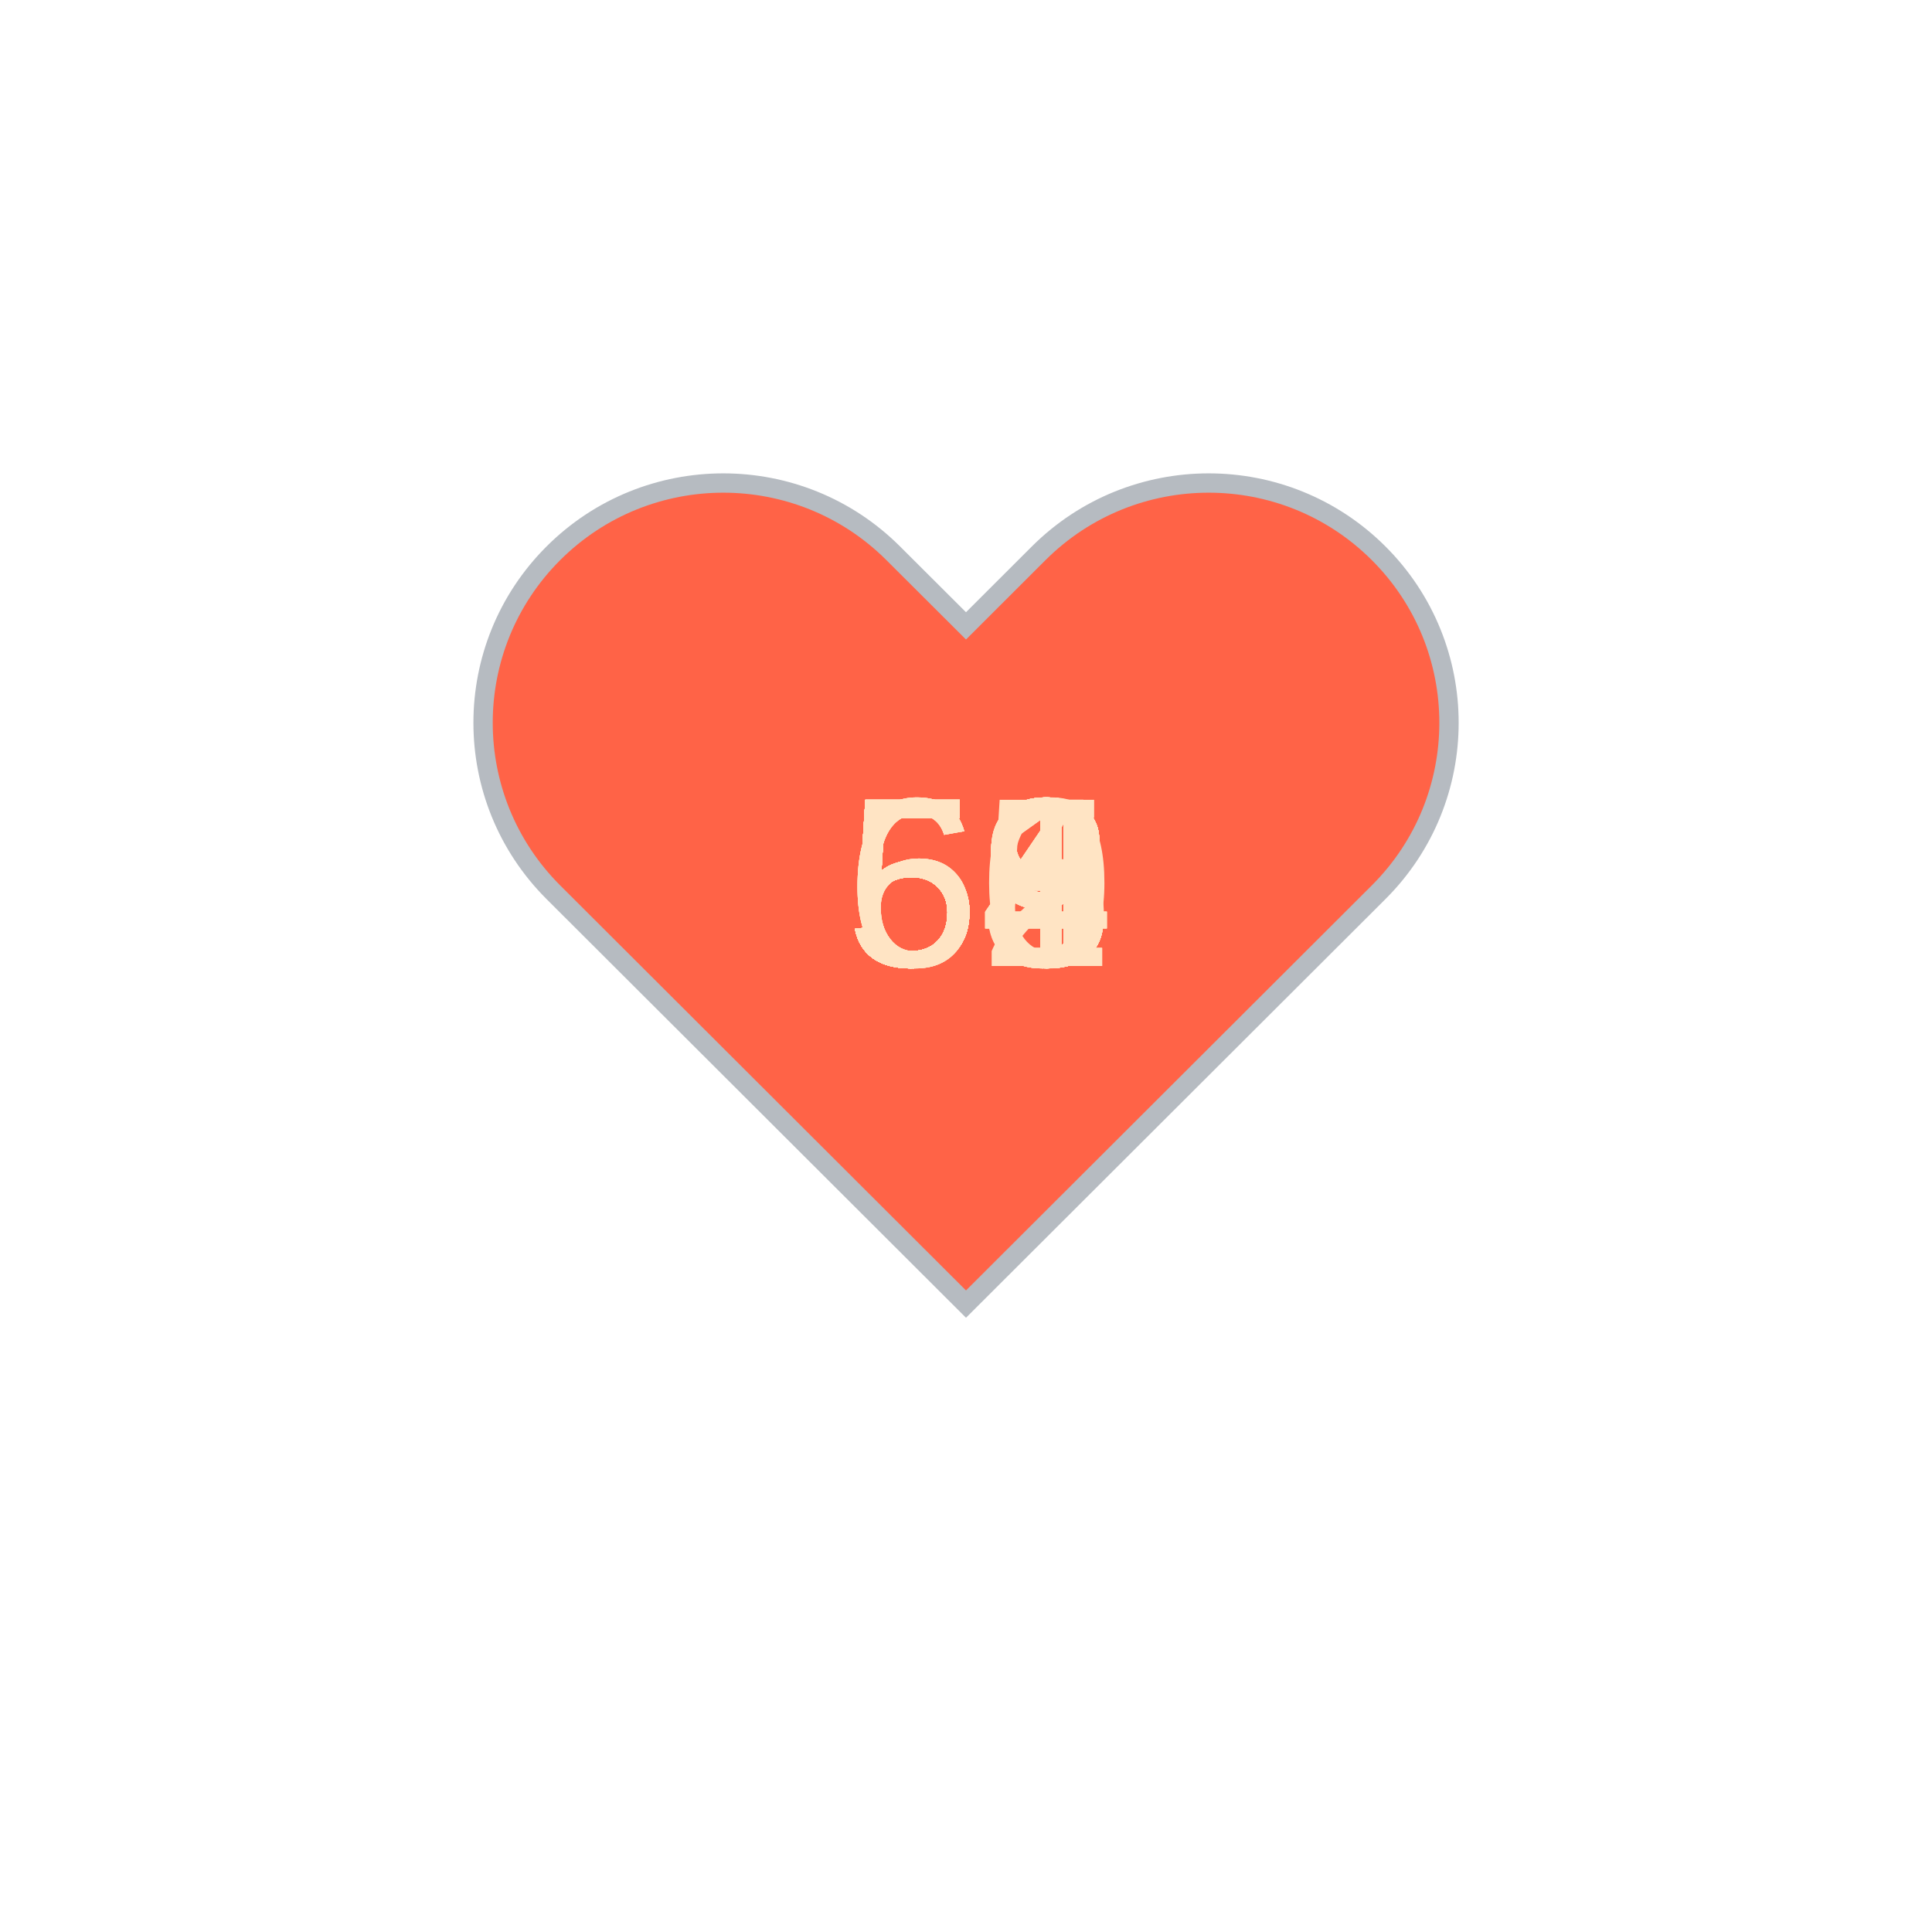
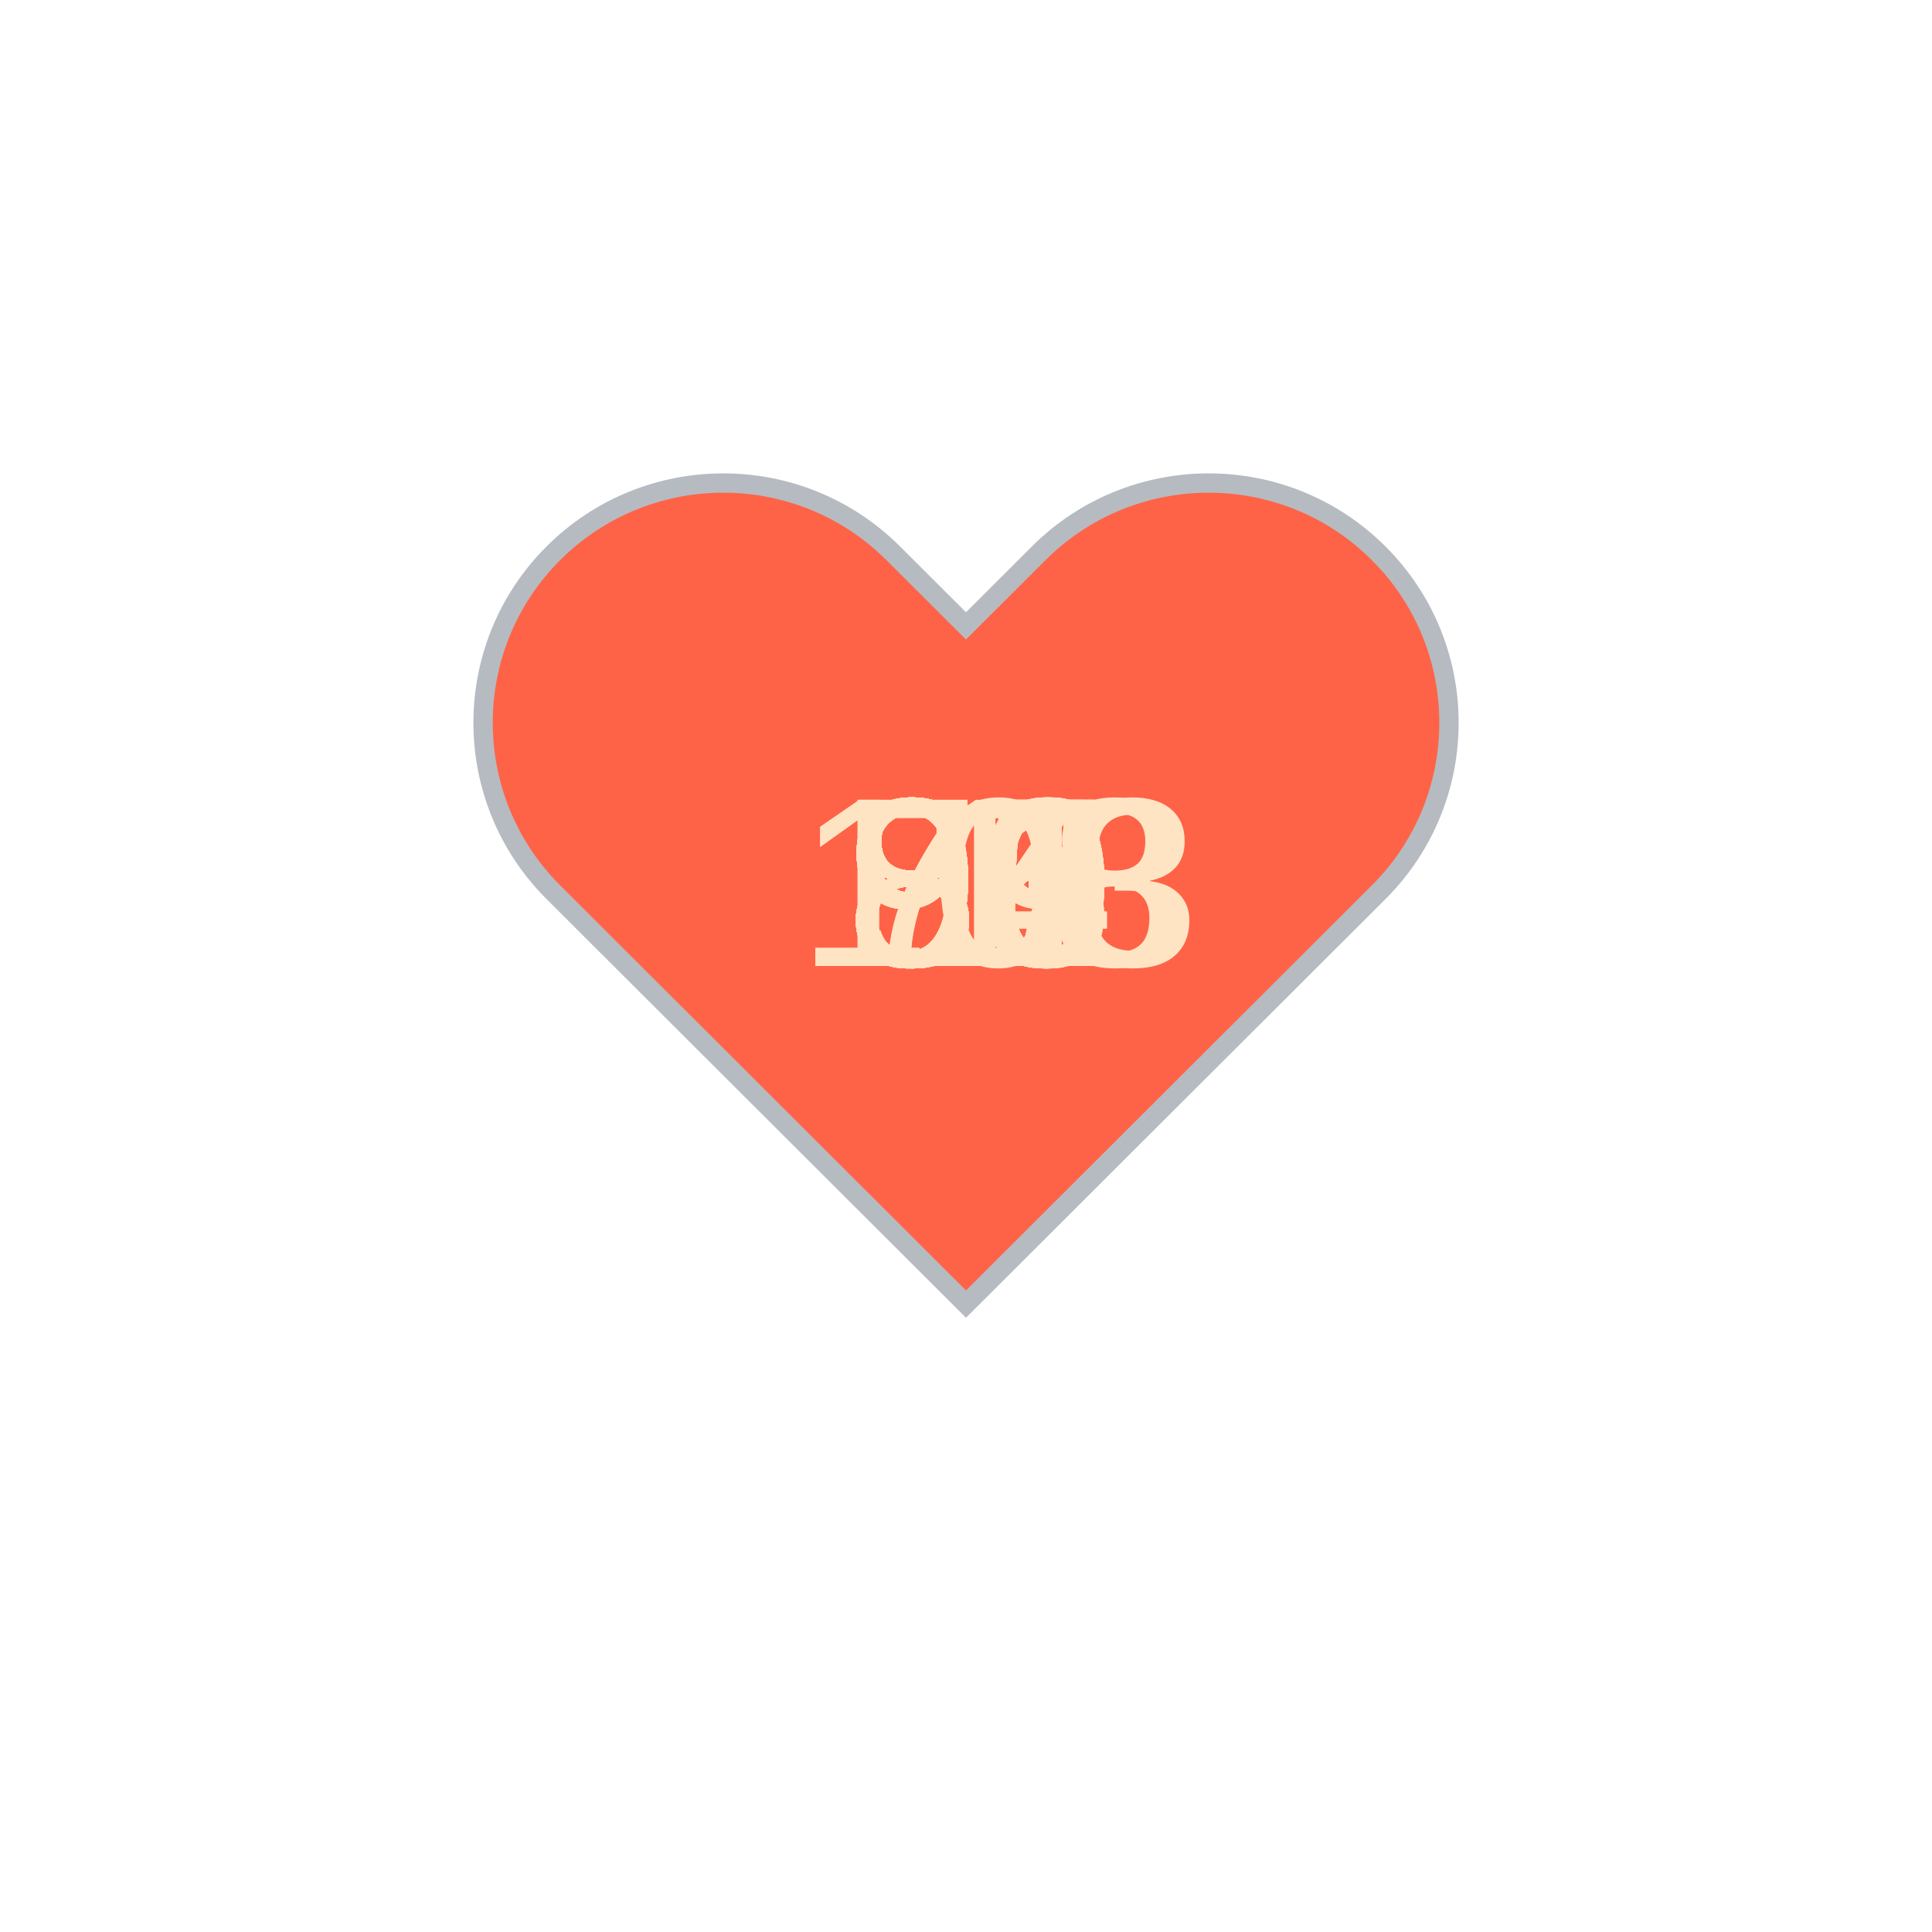
<svg xmlns="http://www.w3.org/2000/svg" baseProfile="full" height="150" version="1.1" viewBox="0,0,200,200" width="150">
  <defs />
  <g transform="translate(100 100)">
    <path d="M92.71,7.27L92.71,7.27c-9.71-9.69-25.46-9.69-35.18,0L50,14.79l-7.54-7.52C32.75-2.42,17-2.42,7.29,7.27v0 c-9.71,9.69-9.71,25.41,0,35.1L50,85l42.71-42.63C102.43,32.68,102.43,16.96,92.71,7.27z" fill="tomato" stroke="#B6BBC1" stroke-width="2" transform="translate(-50 -50)" />
    <animateTransform additive="sum" attributeName="transform" dur="1.2s" repeatCount="indefinite" type="scale" values="1; 1.5; 1.25; 1.5; 1.5; 1;" />
-     <text fill="bisque" style="font-size:25px; font-family:Arial" transform="translate(-12.5 0)">59<animate attributeName="visibility" dur="36.0s" keyTimes="0;0.03;0.07;0.1;0.13;0.17;0.2;0.23;0.27;0.3;0.33;0.37;0.4;0.43;0.47;0.5;0.53;0.57;0.6;0.63;0.67;0.7;0.73;0.77;0.8;0.83;0.87;0.9;0.93;0.97;1.0" repeatCount="indefinite" values="visible;hidden;hidden;hidden;hidden;hidden;hidden;hidden;hidden;hidden;hidden;hidden;hidden;hidden;hidden;hidden;hidden;hidden;hidden;hidden;hidden;hidden;hidden;hidden;hidden;hidden;hidden;hidden;hidden;hidden;hidden" />
+     <text fill="bisque" style="font-size:25px; font-family:Arial" transform="translate(-12.5 0)">83<animate attributeName="visibility" dur="36.0s" keyTimes="0;0.03;0.07;0.1;0.13;0.17;0.2;0.23;0.27;0.3;0.33;0.37;0.4;0.43;0.47;0.5;0.53;0.57;0.6;0.63;0.67;0.7;0.73;0.77;0.8;0.83;0.87;0.9;0.93;0.97;1.0" repeatCount="indefinite" values="visible;hidden;hidden;hidden;hidden;hidden;hidden;hidden;hidden;hidden;hidden;hidden;hidden;hidden;hidden;hidden;hidden;hidden;hidden;hidden;hidden;hidden;hidden;hidden;hidden;hidden;hidden;hidden;hidden;hidden;hidden" />
    </text>
-     <text fill="bisque" style="font-size:25px; font-family:Arial" transform="translate(-12.5 0)">59<animate attributeName="visibility" dur="36.0s" keyTimes="0;0.03;0.07;0.1;0.13;0.17;0.2;0.23;0.27;0.3;0.33;0.37;0.4;0.43;0.47;0.5;0.53;0.57;0.6;0.63;0.67;0.7;0.73;0.77;0.8;0.83;0.87;0.9;0.93;0.97;1.0" repeatCount="indefinite" values="hidden;visible;hidden;hidden;hidden;hidden;hidden;hidden;hidden;hidden;hidden;hidden;hidden;hidden;hidden;hidden;hidden;hidden;hidden;hidden;hidden;hidden;hidden;hidden;hidden;hidden;hidden;hidden;hidden;hidden;hidden" />
+     <text fill="bisque" style="font-size:25px; font-family:Arial" transform="translate(-12.5 0)">87<animate attributeName="visibility" dur="36.0s" keyTimes="0;0.03;0.07;0.1;0.13;0.17;0.2;0.23;0.27;0.3;0.33;0.37;0.4;0.43;0.47;0.5;0.53;0.57;0.6;0.63;0.67;0.7;0.73;0.77;0.8;0.83;0.87;0.9;0.93;0.97;1.0" repeatCount="indefinite" values="hidden;visible;hidden;hidden;hidden;hidden;hidden;hidden;hidden;hidden;hidden;hidden;hidden;hidden;hidden;hidden;hidden;hidden;hidden;hidden;hidden;hidden;hidden;hidden;hidden;hidden;hidden;hidden;hidden;hidden;hidden" />
    </text>
-     <text fill="bisque" style="font-size:25px; font-family:Arial" transform="translate(-12.5 0)">53<animate attributeName="visibility" dur="36.0s" keyTimes="0;0.03;0.07;0.1;0.13;0.17;0.2;0.23;0.27;0.3;0.33;0.37;0.4;0.43;0.47;0.5;0.53;0.57;0.6;0.63;0.67;0.7;0.73;0.77;0.8;0.83;0.87;0.9;0.93;0.97;1.0" repeatCount="indefinite" values="hidden;hidden;visible;hidden;hidden;hidden;hidden;hidden;hidden;hidden;hidden;hidden;hidden;hidden;hidden;hidden;hidden;hidden;hidden;hidden;hidden;hidden;hidden;hidden;hidden;hidden;hidden;hidden;hidden;hidden;hidden" />
+     <text fill="bisque" style="font-size:25px; font-family:Arial" transform="translate(-12.5 0)">90<animate attributeName="visibility" dur="36.0s" keyTimes="0;0.03;0.07;0.1;0.13;0.17;0.2;0.23;0.27;0.3;0.33;0.37;0.4;0.43;0.47;0.5;0.53;0.57;0.6;0.63;0.67;0.7;0.73;0.77;0.8;0.83;0.87;0.9;0.93;0.97;1.0" repeatCount="indefinite" values="hidden;hidden;visible;hidden;hidden;hidden;hidden;hidden;hidden;hidden;hidden;hidden;hidden;hidden;hidden;hidden;hidden;hidden;hidden;hidden;hidden;hidden;hidden;hidden;hidden;hidden;hidden;hidden;hidden;hidden;hidden" />
    </text>
-     <text fill="bisque" style="font-size:25px; font-family:Arial" transform="translate(-12.5 0)">53<animate attributeName="visibility" dur="36.0s" keyTimes="0;0.03;0.07;0.1;0.13;0.17;0.2;0.23;0.27;0.3;0.33;0.37;0.4;0.43;0.47;0.5;0.53;0.57;0.6;0.63;0.67;0.7;0.73;0.77;0.8;0.83;0.87;0.9;0.93;0.97;1.0" repeatCount="indefinite" values="hidden;hidden;hidden;visible;hidden;hidden;hidden;hidden;hidden;hidden;hidden;hidden;hidden;hidden;hidden;hidden;hidden;hidden;hidden;hidden;hidden;hidden;hidden;hidden;hidden;hidden;hidden;hidden;hidden;hidden;hidden" />
+     <text fill="bisque" style="font-size:25px; font-family:Arial" transform="translate(-12.5 0)">85<animate attributeName="visibility" dur="36.0s" keyTimes="0;0.03;0.07;0.1;0.13;0.17;0.2;0.23;0.27;0.3;0.33;0.37;0.4;0.43;0.47;0.5;0.53;0.57;0.6;0.63;0.67;0.7;0.73;0.77;0.8;0.83;0.87;0.9;0.93;0.97;1.0" repeatCount="indefinite" values="hidden;hidden;hidden;visible;hidden;hidden;hidden;hidden;hidden;hidden;hidden;hidden;hidden;hidden;hidden;hidden;hidden;hidden;hidden;hidden;hidden;hidden;hidden;hidden;hidden;hidden;hidden;hidden;hidden;hidden;hidden" />
    </text>
-     <text fill="bisque" style="font-size:25px; font-family:Arial" transform="translate(-12.5 0)">55<animate attributeName="visibility" dur="36.0s" keyTimes="0;0.03;0.07;0.1;0.13;0.17;0.2;0.23;0.27;0.3;0.33;0.37;0.4;0.43;0.47;0.5;0.53;0.57;0.6;0.63;0.67;0.7;0.73;0.77;0.8;0.83;0.87;0.9;0.93;0.97;1.0" repeatCount="indefinite" values="hidden;hidden;hidden;hidden;visible;hidden;hidden;hidden;hidden;hidden;hidden;hidden;hidden;hidden;hidden;hidden;hidden;hidden;hidden;hidden;hidden;hidden;hidden;hidden;hidden;hidden;hidden;hidden;hidden;hidden;hidden" />
+     <text fill="bisque" style="font-size:25px; font-family:Arial" transform="translate(-12.5 0)">91<animate attributeName="visibility" dur="36.0s" keyTimes="0;0.03;0.07;0.1;0.13;0.17;0.2;0.23;0.27;0.3;0.33;0.37;0.4;0.43;0.47;0.5;0.53;0.57;0.6;0.63;0.67;0.7;0.73;0.77;0.8;0.83;0.87;0.9;0.93;0.97;1.0" repeatCount="indefinite" values="hidden;hidden;hidden;hidden;visible;hidden;hidden;hidden;hidden;hidden;hidden;hidden;hidden;hidden;hidden;hidden;hidden;hidden;hidden;hidden;hidden;hidden;hidden;hidden;hidden;hidden;hidden;hidden;hidden;hidden;hidden" />
    </text>
-     <text fill="bisque" style="font-size:25px; font-family:Arial" transform="translate(-12.5 0)">58<animate attributeName="visibility" dur="36.0s" keyTimes="0;0.03;0.07;0.1;0.13;0.17;0.2;0.23;0.27;0.3;0.33;0.37;0.4;0.43;0.47;0.5;0.53;0.57;0.6;0.63;0.67;0.7;0.73;0.77;0.8;0.83;0.87;0.9;0.93;0.97;1.0" repeatCount="indefinite" values="hidden;hidden;hidden;hidden;hidden;visible;hidden;hidden;hidden;hidden;hidden;hidden;hidden;hidden;hidden;hidden;hidden;hidden;hidden;hidden;hidden;hidden;hidden;hidden;hidden;hidden;hidden;hidden;hidden;hidden;hidden" />
+     <text fill="bisque" style="font-size:25px; font-family:Arial" transform="translate(-12.5 0)">90<animate attributeName="visibility" dur="36.0s" keyTimes="0;0.03;0.07;0.1;0.13;0.17;0.2;0.23;0.27;0.3;0.33;0.37;0.4;0.43;0.47;0.5;0.53;0.57;0.6;0.63;0.67;0.7;0.73;0.77;0.8;0.83;0.87;0.9;0.93;0.97;1.0" repeatCount="indefinite" values="hidden;hidden;hidden;hidden;hidden;visible;hidden;hidden;hidden;hidden;hidden;hidden;hidden;hidden;hidden;hidden;hidden;hidden;hidden;hidden;hidden;hidden;hidden;hidden;hidden;hidden;hidden;hidden;hidden;hidden;hidden" />
    </text>
-     <text fill="bisque" style="font-size:25px; font-family:Arial" transform="translate(-12.5 0)">54<animate attributeName="visibility" dur="36.0s" keyTimes="0;0.03;0.07;0.1;0.13;0.17;0.2;0.23;0.27;0.3;0.33;0.37;0.4;0.43;0.47;0.5;0.53;0.57;0.6;0.63;0.67;0.7;0.73;0.77;0.8;0.83;0.87;0.9;0.93;0.97;1.0" repeatCount="indefinite" values="hidden;hidden;hidden;hidden;hidden;hidden;visible;hidden;hidden;hidden;hidden;hidden;hidden;hidden;hidden;hidden;hidden;hidden;hidden;hidden;hidden;hidden;hidden;hidden;hidden;hidden;hidden;hidden;hidden;hidden;hidden" />
+     <text fill="bisque" style="font-size:25px; font-family:Arial" transform="translate(-12.5 0)">87<animate attributeName="visibility" dur="36.0s" keyTimes="0;0.03;0.07;0.1;0.13;0.17;0.2;0.23;0.27;0.3;0.33;0.37;0.4;0.43;0.47;0.5;0.53;0.57;0.6;0.63;0.67;0.7;0.73;0.77;0.8;0.83;0.87;0.9;0.93;0.97;1.0" repeatCount="indefinite" values="hidden;hidden;hidden;hidden;hidden;hidden;visible;hidden;hidden;hidden;hidden;hidden;hidden;hidden;hidden;hidden;hidden;hidden;hidden;hidden;hidden;hidden;hidden;hidden;hidden;hidden;hidden;hidden;hidden;hidden;hidden" />
    </text>
-     <text fill="bisque" style="font-size:25px; font-family:Arial" transform="translate(-12.5 0)">58<animate attributeName="visibility" dur="36.0s" keyTimes="0;0.03;0.07;0.1;0.13;0.17;0.2;0.23;0.27;0.3;0.33;0.37;0.4;0.43;0.47;0.5;0.53;0.57;0.6;0.63;0.67;0.7;0.73;0.77;0.8;0.83;0.87;0.9;0.93;0.97;1.0" repeatCount="indefinite" values="hidden;hidden;hidden;hidden;hidden;hidden;hidden;visible;hidden;hidden;hidden;hidden;hidden;hidden;hidden;hidden;hidden;hidden;hidden;hidden;hidden;hidden;hidden;hidden;hidden;hidden;hidden;hidden;hidden;hidden;hidden" />
+     <text fill="bisque" style="font-size:25px; font-family:Arial" transform="translate(-12.5 0)">75<animate attributeName="visibility" dur="36.0s" keyTimes="0;0.03;0.07;0.1;0.13;0.17;0.2;0.23;0.27;0.3;0.33;0.37;0.4;0.43;0.47;0.5;0.53;0.57;0.6;0.63;0.67;0.7;0.73;0.77;0.8;0.83;0.87;0.9;0.93;0.97;1.0" repeatCount="indefinite" values="hidden;hidden;hidden;hidden;hidden;hidden;hidden;visible;hidden;hidden;hidden;hidden;hidden;hidden;hidden;hidden;hidden;hidden;hidden;hidden;hidden;hidden;hidden;hidden;hidden;hidden;hidden;hidden;hidden;hidden;hidden" />
    </text>
-     <text fill="bisque" style="font-size:25px; font-family:Arial" transform="translate(-12.5 0)">58<animate attributeName="visibility" dur="36.0s" keyTimes="0;0.03;0.07;0.1;0.13;0.17;0.2;0.23;0.27;0.3;0.33;0.37;0.4;0.43;0.47;0.5;0.53;0.57;0.6;0.63;0.67;0.7;0.73;0.77;0.8;0.83;0.87;0.9;0.93;0.97;1.0" repeatCount="indefinite" values="hidden;hidden;hidden;hidden;hidden;hidden;hidden;hidden;visible;hidden;hidden;hidden;hidden;hidden;hidden;hidden;hidden;hidden;hidden;hidden;hidden;hidden;hidden;hidden;hidden;hidden;hidden;hidden;hidden;hidden;hidden" />
+     <text fill="bisque" style="font-size:25px; font-family:Arial" transform="translate(-12.5 0)">85<animate attributeName="visibility" dur="36.0s" keyTimes="0;0.03;0.07;0.1;0.13;0.17;0.2;0.23;0.27;0.3;0.33;0.37;0.4;0.43;0.47;0.5;0.53;0.57;0.6;0.63;0.67;0.7;0.73;0.77;0.8;0.83;0.87;0.9;0.93;0.97;1.0" repeatCount="indefinite" values="hidden;hidden;hidden;hidden;hidden;hidden;hidden;hidden;visible;hidden;hidden;hidden;hidden;hidden;hidden;hidden;hidden;hidden;hidden;hidden;hidden;hidden;hidden;hidden;hidden;hidden;hidden;hidden;hidden;hidden;hidden" />
    </text>
-     <text fill="bisque" style="font-size:25px; font-family:Arial" transform="translate(-12.5 0)">59<animate attributeName="visibility" dur="36.0s" keyTimes="0;0.03;0.07;0.1;0.13;0.17;0.2;0.23;0.27;0.3;0.33;0.37;0.4;0.43;0.47;0.5;0.53;0.57;0.6;0.63;0.67;0.7;0.73;0.77;0.8;0.83;0.87;0.9;0.93;0.97;1.0" repeatCount="indefinite" values="hidden;hidden;hidden;hidden;hidden;hidden;hidden;hidden;hidden;visible;hidden;hidden;hidden;hidden;hidden;hidden;hidden;hidden;hidden;hidden;hidden;hidden;hidden;hidden;hidden;hidden;hidden;hidden;hidden;hidden;hidden" />
+     <text fill="bisque" style="font-size:25px; font-family:Arial" transform="translate(-12.5 0)">87<animate attributeName="visibility" dur="36.0s" keyTimes="0;0.03;0.07;0.1;0.13;0.17;0.2;0.23;0.27;0.3;0.33;0.37;0.4;0.43;0.47;0.5;0.53;0.57;0.6;0.63;0.67;0.7;0.73;0.77;0.8;0.83;0.87;0.9;0.93;0.97;1.0" repeatCount="indefinite" values="hidden;hidden;hidden;hidden;hidden;hidden;hidden;hidden;hidden;visible;hidden;hidden;hidden;hidden;hidden;hidden;hidden;hidden;hidden;hidden;hidden;hidden;hidden;hidden;hidden;hidden;hidden;hidden;hidden;hidden;hidden" />
    </text>
-     <text fill="bisque" style="font-size:25px; font-family:Arial" transform="translate(-12.5 0)">54<animate attributeName="visibility" dur="36.0s" keyTimes="0;0.03;0.07;0.1;0.13;0.17;0.2;0.23;0.27;0.3;0.33;0.37;0.4;0.43;0.47;0.5;0.53;0.57;0.6;0.63;0.67;0.7;0.73;0.77;0.8;0.83;0.87;0.9;0.93;0.97;1.0" repeatCount="indefinite" values="hidden;hidden;hidden;hidden;hidden;hidden;hidden;hidden;hidden;hidden;visible;hidden;hidden;hidden;hidden;hidden;hidden;hidden;hidden;hidden;hidden;hidden;hidden;hidden;hidden;hidden;hidden;hidden;hidden;hidden;hidden" />
+     <text fill="bisque" style="font-size:25px; font-family:Arial" transform="translate(-12.5 0)">80<animate attributeName="visibility" dur="36.0s" keyTimes="0;0.03;0.07;0.1;0.13;0.17;0.2;0.23;0.27;0.3;0.33;0.37;0.4;0.43;0.47;0.5;0.53;0.57;0.6;0.63;0.67;0.7;0.73;0.77;0.8;0.83;0.87;0.9;0.93;0.97;1.0" repeatCount="indefinite" values="hidden;hidden;hidden;hidden;hidden;hidden;hidden;hidden;hidden;hidden;visible;hidden;hidden;hidden;hidden;hidden;hidden;hidden;hidden;hidden;hidden;hidden;hidden;hidden;hidden;hidden;hidden;hidden;hidden;hidden;hidden" />
    </text>
-     <text fill="bisque" style="font-size:25px; font-family:Arial" transform="translate(-12.5 0)">52<animate attributeName="visibility" dur="36.0s" keyTimes="0;0.03;0.07;0.1;0.13;0.17;0.2;0.23;0.27;0.3;0.33;0.37;0.4;0.43;0.47;0.5;0.53;0.57;0.6;0.63;0.67;0.7;0.73;0.77;0.8;0.83;0.87;0.9;0.93;0.97;1.0" repeatCount="indefinite" values="hidden;hidden;hidden;hidden;hidden;hidden;hidden;hidden;hidden;hidden;hidden;visible;hidden;hidden;hidden;hidden;hidden;hidden;hidden;hidden;hidden;hidden;hidden;hidden;hidden;hidden;hidden;hidden;hidden;hidden;hidden" />
+     <text fill="bisque" style="font-size:25px; font-family:Arial" transform="translate(-12.5 0)">85<animate attributeName="visibility" dur="36.0s" keyTimes="0;0.03;0.07;0.1;0.13;0.17;0.2;0.23;0.27;0.3;0.33;0.37;0.4;0.43;0.47;0.5;0.53;0.57;0.6;0.63;0.67;0.7;0.73;0.77;0.8;0.83;0.87;0.9;0.93;0.97;1.0" repeatCount="indefinite" values="hidden;hidden;hidden;hidden;hidden;hidden;hidden;hidden;hidden;hidden;hidden;visible;hidden;hidden;hidden;hidden;hidden;hidden;hidden;hidden;hidden;hidden;hidden;hidden;hidden;hidden;hidden;hidden;hidden;hidden;hidden" />
    </text>
-     <text fill="bisque" style="font-size:25px; font-family:Arial" transform="translate(-12.5 0)">59<animate attributeName="visibility" dur="36.0s" keyTimes="0;0.03;0.07;0.1;0.13;0.17;0.2;0.23;0.27;0.3;0.33;0.37;0.4;0.43;0.47;0.5;0.53;0.57;0.6;0.63;0.67;0.7;0.73;0.77;0.8;0.83;0.87;0.9;0.93;0.97;1.0" repeatCount="indefinite" values="hidden;hidden;hidden;hidden;hidden;hidden;hidden;hidden;hidden;hidden;hidden;hidden;visible;hidden;hidden;hidden;hidden;hidden;hidden;hidden;hidden;hidden;hidden;hidden;hidden;hidden;hidden;hidden;hidden;hidden;hidden" />
+     <text fill="bisque" style="font-size:25px; font-family:Arial" transform="translate(-12.5 0)">86<animate attributeName="visibility" dur="36.0s" keyTimes="0;0.03;0.07;0.1;0.13;0.17;0.2;0.23;0.27;0.3;0.33;0.37;0.4;0.43;0.47;0.5;0.53;0.57;0.6;0.63;0.67;0.7;0.73;0.77;0.8;0.83;0.87;0.9;0.93;0.97;1.0" repeatCount="indefinite" values="hidden;hidden;hidden;hidden;hidden;hidden;hidden;hidden;hidden;hidden;hidden;hidden;visible;hidden;hidden;hidden;hidden;hidden;hidden;hidden;hidden;hidden;hidden;hidden;hidden;hidden;hidden;hidden;hidden;hidden;hidden" />
    </text>
-     <text fill="bisque" style="font-size:25px; font-family:Arial" transform="translate(-12.5 0)">53<animate attributeName="visibility" dur="36.0s" keyTimes="0;0.03;0.07;0.1;0.13;0.17;0.2;0.23;0.27;0.3;0.33;0.37;0.4;0.43;0.47;0.5;0.53;0.57;0.6;0.63;0.67;0.7;0.73;0.77;0.8;0.83;0.87;0.9;0.93;0.97;1.0" repeatCount="indefinite" values="hidden;hidden;hidden;hidden;hidden;hidden;hidden;hidden;hidden;hidden;hidden;hidden;hidden;visible;hidden;hidden;hidden;hidden;hidden;hidden;hidden;hidden;hidden;hidden;hidden;hidden;hidden;hidden;hidden;hidden;hidden" />
+     <text fill="bisque" style="font-size:25px; font-family:Arial" transform="translate(-12.5 0)">86<animate attributeName="visibility" dur="36.0s" keyTimes="0;0.03;0.07;0.1;0.13;0.17;0.2;0.23;0.27;0.3;0.33;0.37;0.4;0.43;0.47;0.5;0.53;0.57;0.6;0.63;0.67;0.7;0.73;0.77;0.8;0.83;0.87;0.9;0.93;0.97;1.0" repeatCount="indefinite" values="hidden;hidden;hidden;hidden;hidden;hidden;hidden;hidden;hidden;hidden;hidden;hidden;hidden;visible;hidden;hidden;hidden;hidden;hidden;hidden;hidden;hidden;hidden;hidden;hidden;hidden;hidden;hidden;hidden;hidden;hidden" />
    </text>
-     <text fill="bisque" style="font-size:25px; font-family:Arial" transform="translate(-12.5 0)">54<animate attributeName="visibility" dur="36.0s" keyTimes="0;0.03;0.07;0.1;0.13;0.17;0.2;0.23;0.27;0.3;0.33;0.37;0.4;0.43;0.47;0.5;0.53;0.57;0.6;0.63;0.67;0.7;0.73;0.77;0.8;0.83;0.87;0.9;0.93;0.97;1.0" repeatCount="indefinite" values="hidden;hidden;hidden;hidden;hidden;hidden;hidden;hidden;hidden;hidden;hidden;hidden;hidden;hidden;visible;hidden;hidden;hidden;hidden;hidden;hidden;hidden;hidden;hidden;hidden;hidden;hidden;hidden;hidden;hidden;hidden" />
+     <text fill="bisque" style="font-size:25px; font-family:Arial" transform="translate(-12.5 0)">93<animate attributeName="visibility" dur="36.0s" keyTimes="0;0.03;0.07;0.1;0.13;0.17;0.2;0.23;0.27;0.3;0.33;0.37;0.4;0.43;0.47;0.5;0.53;0.57;0.6;0.63;0.67;0.7;0.73;0.77;0.8;0.83;0.87;0.9;0.93;0.97;1.0" repeatCount="indefinite" values="hidden;hidden;hidden;hidden;hidden;hidden;hidden;hidden;hidden;hidden;hidden;hidden;hidden;hidden;visible;hidden;hidden;hidden;hidden;hidden;hidden;hidden;hidden;hidden;hidden;hidden;hidden;hidden;hidden;hidden;hidden" />
    </text>
-     <text fill="bisque" style="font-size:25px; font-family:Arial" transform="translate(-12.5 0)">58<animate attributeName="visibility" dur="36.0s" keyTimes="0;0.03;0.07;0.1;0.13;0.17;0.2;0.23;0.27;0.3;0.33;0.37;0.4;0.43;0.47;0.5;0.53;0.57;0.6;0.63;0.67;0.7;0.73;0.77;0.8;0.83;0.87;0.9;0.93;0.97;1.0" repeatCount="indefinite" values="hidden;hidden;hidden;hidden;hidden;hidden;hidden;hidden;hidden;hidden;hidden;hidden;hidden;hidden;hidden;visible;hidden;hidden;hidden;hidden;hidden;hidden;hidden;hidden;hidden;hidden;hidden;hidden;hidden;hidden;hidden" />
+     <text fill="bisque" style="font-size:25px; font-family:Arial" transform="translate(-12.5 0)">87<animate attributeName="visibility" dur="36.0s" keyTimes="0;0.03;0.07;0.1;0.13;0.17;0.2;0.23;0.27;0.3;0.33;0.37;0.4;0.43;0.47;0.5;0.53;0.57;0.6;0.63;0.67;0.7;0.73;0.77;0.8;0.83;0.87;0.9;0.93;0.97;1.0" repeatCount="indefinite" values="hidden;hidden;hidden;hidden;hidden;hidden;hidden;hidden;hidden;hidden;hidden;hidden;hidden;hidden;hidden;visible;hidden;hidden;hidden;hidden;hidden;hidden;hidden;hidden;hidden;hidden;hidden;hidden;hidden;hidden;hidden" />
    </text>
-     <text fill="bisque" style="font-size:25px; font-family:Arial" transform="translate(-12.5 0)">58<animate attributeName="visibility" dur="36.0s" keyTimes="0;0.03;0.07;0.1;0.13;0.17;0.2;0.23;0.27;0.3;0.33;0.37;0.4;0.43;0.47;0.5;0.53;0.57;0.6;0.63;0.67;0.7;0.73;0.77;0.8;0.83;0.87;0.9;0.93;0.97;1.0" repeatCount="indefinite" values="hidden;hidden;hidden;hidden;hidden;hidden;hidden;hidden;hidden;hidden;hidden;hidden;hidden;hidden;hidden;hidden;visible;hidden;hidden;hidden;hidden;hidden;hidden;hidden;hidden;hidden;hidden;hidden;hidden;hidden;hidden" />
+     <text fill="bisque" style="font-size:25px; font-family:Arial" transform="translate(-12.5 0)">90<animate attributeName="visibility" dur="36.0s" keyTimes="0;0.03;0.07;0.1;0.13;0.17;0.2;0.23;0.27;0.3;0.33;0.37;0.4;0.43;0.47;0.5;0.53;0.57;0.6;0.63;0.67;0.7;0.73;0.77;0.8;0.83;0.87;0.9;0.93;0.97;1.0" repeatCount="indefinite" values="hidden;hidden;hidden;hidden;hidden;hidden;hidden;hidden;hidden;hidden;hidden;hidden;hidden;hidden;hidden;hidden;visible;hidden;hidden;hidden;hidden;hidden;hidden;hidden;hidden;hidden;hidden;hidden;hidden;hidden;hidden" />
    </text>
-     <text fill="bisque" style="font-size:25px; font-family:Arial" transform="translate(-12.5 0)">59<animate attributeName="visibility" dur="36.0s" keyTimes="0;0.03;0.07;0.1;0.13;0.17;0.2;0.23;0.27;0.3;0.33;0.37;0.4;0.43;0.47;0.5;0.53;0.57;0.6;0.63;0.67;0.7;0.73;0.77;0.8;0.83;0.87;0.9;0.93;0.97;1.0" repeatCount="indefinite" values="hidden;hidden;hidden;hidden;hidden;hidden;hidden;hidden;hidden;hidden;hidden;hidden;hidden;hidden;hidden;hidden;hidden;visible;hidden;hidden;hidden;hidden;hidden;hidden;hidden;hidden;hidden;hidden;hidden;hidden;hidden" />
+     <text fill="bisque" style="font-size:25px; font-family:Arial" transform="translate(-12.5 0)">97<animate attributeName="visibility" dur="36.0s" keyTimes="0;0.03;0.07;0.1;0.13;0.17;0.2;0.23;0.27;0.3;0.33;0.37;0.4;0.43;0.47;0.5;0.53;0.57;0.6;0.63;0.67;0.7;0.73;0.77;0.8;0.83;0.87;0.9;0.93;0.97;1.0" repeatCount="indefinite" values="hidden;hidden;hidden;hidden;hidden;hidden;hidden;hidden;hidden;hidden;hidden;hidden;hidden;hidden;hidden;hidden;hidden;visible;hidden;hidden;hidden;hidden;hidden;hidden;hidden;hidden;hidden;hidden;hidden;hidden;hidden" />
    </text>
-     <text fill="bisque" style="font-size:25px; font-family:Arial" transform="translate(-12.5 0)">60<animate attributeName="visibility" dur="36.0s" keyTimes="0;0.03;0.07;0.1;0.13;0.17;0.2;0.23;0.27;0.3;0.33;0.37;0.4;0.43;0.47;0.5;0.53;0.57;0.6;0.63;0.67;0.7;0.73;0.77;0.8;0.83;0.87;0.9;0.93;0.97;1.0" repeatCount="indefinite" values="hidden;hidden;hidden;hidden;hidden;hidden;hidden;hidden;hidden;hidden;hidden;hidden;hidden;hidden;hidden;hidden;hidden;hidden;visible;hidden;hidden;hidden;hidden;hidden;hidden;hidden;hidden;hidden;hidden;hidden;hidden" />
+     <text fill="bisque" style="font-size:25px; font-family:Arial" transform="translate(-12.5 0)">94<animate attributeName="visibility" dur="36.0s" keyTimes="0;0.03;0.07;0.1;0.13;0.17;0.2;0.23;0.27;0.3;0.33;0.37;0.4;0.43;0.47;0.5;0.53;0.57;0.6;0.63;0.67;0.7;0.73;0.77;0.8;0.83;0.87;0.9;0.93;0.97;1.0" repeatCount="indefinite" values="hidden;hidden;hidden;hidden;hidden;hidden;hidden;hidden;hidden;hidden;hidden;hidden;hidden;hidden;hidden;hidden;hidden;hidden;visible;hidden;hidden;hidden;hidden;hidden;hidden;hidden;hidden;hidden;hidden;hidden;hidden" />
    </text>
-     <text fill="bisque" style="font-size:25px; font-family:Arial" transform="translate(-12.5 0)">58<animate attributeName="visibility" dur="36.0s" keyTimes="0;0.03;0.07;0.1;0.13;0.17;0.2;0.23;0.27;0.3;0.33;0.37;0.4;0.43;0.47;0.5;0.53;0.57;0.6;0.63;0.67;0.7;0.73;0.77;0.8;0.83;0.87;0.9;0.93;0.97;1.0" repeatCount="indefinite" values="hidden;hidden;hidden;hidden;hidden;hidden;hidden;hidden;hidden;hidden;hidden;hidden;hidden;hidden;hidden;hidden;hidden;hidden;hidden;visible;hidden;hidden;hidden;hidden;hidden;hidden;hidden;hidden;hidden;hidden;hidden" />
+     <text fill="bisque" style="font-size:25px; font-family:Arial" transform="translate(-17.5 0)">103<animate attributeName="visibility" dur="36.0s" keyTimes="0;0.03;0.07;0.1;0.13;0.17;0.2;0.23;0.27;0.3;0.33;0.37;0.4;0.43;0.47;0.5;0.53;0.57;0.6;0.63;0.67;0.7;0.73;0.77;0.8;0.83;0.87;0.9;0.93;0.97;1.0" repeatCount="indefinite" values="hidden;hidden;hidden;hidden;hidden;hidden;hidden;hidden;hidden;hidden;hidden;hidden;hidden;hidden;hidden;hidden;hidden;hidden;hidden;visible;hidden;hidden;hidden;hidden;hidden;hidden;hidden;hidden;hidden;hidden;hidden" />
    </text>
-     <text fill="bisque" style="font-size:25px; font-family:Arial" transform="translate(-12.5 0)">56<animate attributeName="visibility" dur="36.0s" keyTimes="0;0.03;0.07;0.1;0.13;0.17;0.2;0.23;0.27;0.3;0.33;0.37;0.4;0.43;0.47;0.5;0.53;0.57;0.6;0.63;0.67;0.7;0.73;0.77;0.8;0.83;0.87;0.9;0.93;0.97;1.0" repeatCount="indefinite" values="hidden;hidden;hidden;hidden;hidden;hidden;hidden;hidden;hidden;hidden;hidden;hidden;hidden;hidden;hidden;hidden;hidden;hidden;hidden;hidden;visible;hidden;hidden;hidden;hidden;hidden;hidden;hidden;hidden;hidden;hidden" />
+     <text fill="bisque" style="font-size:25px; font-family:Arial" transform="translate(-12.5 0)">90<animate attributeName="visibility" dur="36.0s" keyTimes="0;0.03;0.07;0.1;0.13;0.17;0.2;0.23;0.27;0.3;0.33;0.37;0.4;0.43;0.47;0.5;0.53;0.57;0.6;0.63;0.67;0.7;0.73;0.77;0.8;0.83;0.87;0.9;0.93;0.97;1.0" repeatCount="indefinite" values="hidden;hidden;hidden;hidden;hidden;hidden;hidden;hidden;hidden;hidden;hidden;hidden;hidden;hidden;hidden;hidden;hidden;hidden;hidden;hidden;visible;hidden;hidden;hidden;hidden;hidden;hidden;hidden;hidden;hidden;hidden" />
    </text>
-     <text fill="bisque" style="font-size:25px; font-family:Arial" transform="translate(-12.5 0)">58<animate attributeName="visibility" dur="36.0s" keyTimes="0;0.03;0.07;0.1;0.13;0.17;0.2;0.23;0.27;0.3;0.33;0.37;0.4;0.43;0.47;0.5;0.53;0.57;0.6;0.63;0.67;0.7;0.73;0.77;0.8;0.83;0.87;0.9;0.93;0.97;1.0" repeatCount="indefinite" values="hidden;hidden;hidden;hidden;hidden;hidden;hidden;hidden;hidden;hidden;hidden;hidden;hidden;hidden;hidden;hidden;hidden;hidden;hidden;hidden;hidden;visible;hidden;hidden;hidden;hidden;hidden;hidden;hidden;hidden;hidden" />
+     <text fill="bisque" style="font-size:25px; font-family:Arial" transform="translate(-12.5 0)">90<animate attributeName="visibility" dur="36.0s" keyTimes="0;0.03;0.07;0.1;0.13;0.17;0.2;0.23;0.27;0.3;0.33;0.37;0.4;0.43;0.47;0.5;0.53;0.57;0.6;0.63;0.67;0.7;0.73;0.77;0.8;0.83;0.87;0.9;0.93;0.97;1.0" repeatCount="indefinite" values="hidden;hidden;hidden;hidden;hidden;hidden;hidden;hidden;hidden;hidden;hidden;hidden;hidden;hidden;hidden;hidden;hidden;hidden;hidden;hidden;hidden;visible;hidden;hidden;hidden;hidden;hidden;hidden;hidden;hidden;hidden" />
    </text>
-     <text fill="bisque" style="font-size:25px; font-family:Arial" transform="translate(-12.5 0)">58<animate attributeName="visibility" dur="36.0s" keyTimes="0;0.03;0.07;0.1;0.13;0.17;0.2;0.23;0.27;0.3;0.33;0.37;0.4;0.43;0.47;0.5;0.53;0.57;0.6;0.63;0.67;0.7;0.73;0.77;0.8;0.83;0.87;0.9;0.93;0.97;1.0" repeatCount="indefinite" values="hidden;hidden;hidden;hidden;hidden;hidden;hidden;hidden;hidden;hidden;hidden;hidden;hidden;hidden;hidden;hidden;hidden;hidden;hidden;hidden;hidden;hidden;visible;hidden;hidden;hidden;hidden;hidden;hidden;hidden;hidden" />
+     <text fill="bisque" style="font-size:25px; font-family:Arial" transform="translate(-12.5 0)">89<animate attributeName="visibility" dur="36.0s" keyTimes="0;0.03;0.07;0.1;0.13;0.17;0.2;0.23;0.27;0.3;0.33;0.37;0.4;0.43;0.47;0.5;0.53;0.57;0.6;0.63;0.67;0.7;0.73;0.77;0.8;0.83;0.87;0.9;0.93;0.97;1.0" repeatCount="indefinite" values="hidden;hidden;hidden;hidden;hidden;hidden;hidden;hidden;hidden;hidden;hidden;hidden;hidden;hidden;hidden;hidden;hidden;hidden;hidden;hidden;hidden;hidden;visible;hidden;hidden;hidden;hidden;hidden;hidden;hidden;hidden" />
    </text>
-     <text fill="bisque" style="font-size:25px; font-family:Arial" transform="translate(-12.5 0)">59<animate attributeName="visibility" dur="36.0s" keyTimes="0;0.03;0.07;0.1;0.13;0.17;0.2;0.23;0.27;0.3;0.33;0.37;0.4;0.43;0.47;0.5;0.53;0.57;0.6;0.63;0.67;0.7;0.73;0.77;0.8;0.83;0.87;0.9;0.93;0.97;1.0" repeatCount="indefinite" values="hidden;hidden;hidden;hidden;hidden;hidden;hidden;hidden;hidden;hidden;hidden;hidden;hidden;hidden;hidden;hidden;hidden;hidden;hidden;hidden;hidden;hidden;hidden;visible;hidden;hidden;hidden;hidden;hidden;hidden;hidden" />
+     <text fill="bisque" style="font-size:25px; font-family:Arial" transform="translate(-12.5 0)">75<animate attributeName="visibility" dur="36.0s" keyTimes="0;0.03;0.07;0.1;0.13;0.17;0.2;0.23;0.27;0.3;0.33;0.37;0.4;0.43;0.47;0.5;0.53;0.57;0.6;0.63;0.67;0.7;0.73;0.77;0.8;0.83;0.87;0.9;0.93;0.97;1.0" repeatCount="indefinite" values="hidden;hidden;hidden;hidden;hidden;hidden;hidden;hidden;hidden;hidden;hidden;hidden;hidden;hidden;hidden;hidden;hidden;hidden;hidden;hidden;hidden;hidden;hidden;visible;hidden;hidden;hidden;hidden;hidden;hidden;hidden" />
    </text>
-     <text fill="bisque" style="font-size:25px; font-family:Arial" transform="translate(-12.5 0)">58<animate attributeName="visibility" dur="36.0s" keyTimes="0;0.03;0.07;0.1;0.13;0.17;0.2;0.23;0.27;0.3;0.33;0.37;0.4;0.43;0.47;0.5;0.53;0.57;0.6;0.63;0.67;0.7;0.73;0.77;0.8;0.83;0.87;0.9;0.93;0.97;1.0" repeatCount="indefinite" values="hidden;hidden;hidden;hidden;hidden;hidden;hidden;hidden;hidden;hidden;hidden;hidden;hidden;hidden;hidden;hidden;hidden;hidden;hidden;hidden;hidden;hidden;hidden;hidden;visible;hidden;hidden;hidden;hidden;hidden;hidden" />
+     <text fill="bisque" style="font-size:25px; font-family:Arial" transform="translate(-17.5 0)">118<animate attributeName="visibility" dur="36.0s" keyTimes="0;0.03;0.07;0.1;0.13;0.17;0.2;0.23;0.27;0.3;0.33;0.37;0.4;0.43;0.47;0.5;0.53;0.57;0.6;0.63;0.67;0.7;0.73;0.77;0.8;0.83;0.87;0.9;0.93;0.97;1.0" repeatCount="indefinite" values="hidden;hidden;hidden;hidden;hidden;hidden;hidden;hidden;hidden;hidden;hidden;hidden;hidden;hidden;hidden;hidden;hidden;hidden;hidden;hidden;hidden;hidden;hidden;hidden;visible;hidden;hidden;hidden;hidden;hidden;hidden" />
    </text>
-     <text fill="bisque" style="font-size:25px; font-family:Arial" transform="translate(-12.5 0)">61<animate attributeName="visibility" dur="36.0s" keyTimes="0;0.03;0.07;0.1;0.13;0.17;0.2;0.23;0.27;0.3;0.33;0.37;0.4;0.43;0.47;0.5;0.53;0.57;0.6;0.63;0.67;0.7;0.73;0.77;0.8;0.83;0.87;0.9;0.93;0.97;1.0" repeatCount="indefinite" values="hidden;hidden;hidden;hidden;hidden;hidden;hidden;hidden;hidden;hidden;hidden;hidden;hidden;hidden;hidden;hidden;hidden;hidden;hidden;hidden;hidden;hidden;hidden;hidden;hidden;visible;hidden;hidden;hidden;hidden;hidden" />
+     <text fill="bisque" style="font-size:25px; font-family:Arial" transform="translate(-12.5 0)">84<animate attributeName="visibility" dur="36.0s" keyTimes="0;0.03;0.07;0.1;0.13;0.17;0.2;0.23;0.27;0.3;0.33;0.37;0.4;0.43;0.47;0.5;0.53;0.57;0.6;0.63;0.67;0.7;0.73;0.77;0.8;0.83;0.87;0.9;0.93;0.97;1.0" repeatCount="indefinite" values="hidden;hidden;hidden;hidden;hidden;hidden;hidden;hidden;hidden;hidden;hidden;hidden;hidden;hidden;hidden;hidden;hidden;hidden;hidden;hidden;hidden;hidden;hidden;hidden;hidden;visible;hidden;hidden;hidden;hidden;hidden" />
    </text>
-     <text fill="bisque" style="font-size:25px; font-family:Arial" transform="translate(-12.5 0)">64<animate attributeName="visibility" dur="36.0s" keyTimes="0;0.03;0.07;0.1;0.13;0.17;0.2;0.23;0.27;0.3;0.33;0.37;0.4;0.43;0.47;0.5;0.53;0.57;0.6;0.63;0.67;0.7;0.73;0.77;0.8;0.83;0.87;0.9;0.93;0.97;1.0" repeatCount="indefinite" values="hidden;hidden;hidden;hidden;hidden;hidden;hidden;hidden;hidden;hidden;hidden;hidden;hidden;hidden;hidden;hidden;hidden;hidden;hidden;hidden;hidden;hidden;hidden;hidden;hidden;hidden;visible;hidden;hidden;hidden;hidden" />
+     <text fill="bisque" style="font-size:25px; font-family:Arial" transform="translate(-12.5 0)">85<animate attributeName="visibility" dur="36.0s" keyTimes="0;0.03;0.07;0.1;0.13;0.17;0.2;0.23;0.27;0.3;0.33;0.37;0.4;0.43;0.47;0.5;0.53;0.57;0.6;0.63;0.67;0.7;0.73;0.77;0.8;0.83;0.87;0.9;0.93;0.97;1.0" repeatCount="indefinite" values="hidden;hidden;hidden;hidden;hidden;hidden;hidden;hidden;hidden;hidden;hidden;hidden;hidden;hidden;hidden;hidden;hidden;hidden;hidden;hidden;hidden;hidden;hidden;hidden;hidden;hidden;visible;hidden;hidden;hidden;hidden" />
    </text>
-     <text fill="bisque" style="font-size:25px; font-family:Arial" transform="translate(-12.5 0)">58<animate attributeName="visibility" dur="36.0s" keyTimes="0;0.03;0.07;0.1;0.13;0.17;0.2;0.23;0.27;0.3;0.33;0.37;0.4;0.43;0.47;0.5;0.53;0.57;0.6;0.63;0.67;0.7;0.73;0.77;0.8;0.83;0.87;0.9;0.93;0.97;1.0" repeatCount="indefinite" values="hidden;hidden;hidden;hidden;hidden;hidden;hidden;hidden;hidden;hidden;hidden;hidden;hidden;hidden;hidden;hidden;hidden;hidden;hidden;hidden;hidden;hidden;hidden;hidden;hidden;hidden;hidden;visible;hidden;hidden;hidden" />
+     <text fill="bisque" style="font-size:25px; font-family:Arial" transform="translate(-12.5 0)">91<animate attributeName="visibility" dur="36.0s" keyTimes="0;0.03;0.07;0.1;0.13;0.17;0.2;0.23;0.27;0.3;0.33;0.37;0.4;0.43;0.47;0.5;0.53;0.57;0.6;0.63;0.67;0.7;0.73;0.77;0.8;0.83;0.87;0.9;0.93;0.97;1.0" repeatCount="indefinite" values="hidden;hidden;hidden;hidden;hidden;hidden;hidden;hidden;hidden;hidden;hidden;hidden;hidden;hidden;hidden;hidden;hidden;hidden;hidden;hidden;hidden;hidden;hidden;hidden;hidden;hidden;hidden;visible;hidden;hidden;hidden" />
    </text>
-     <text fill="bisque" style="font-size:25px; font-family:Arial" transform="translate(-12.5 0)">58<animate attributeName="visibility" dur="36.0s" keyTimes="0;0.03;0.07;0.1;0.13;0.17;0.2;0.23;0.27;0.3;0.33;0.37;0.4;0.43;0.47;0.5;0.53;0.57;0.6;0.63;0.67;0.7;0.73;0.77;0.8;0.83;0.87;0.9;0.93;0.97;1.0" repeatCount="indefinite" values="hidden;hidden;hidden;hidden;hidden;hidden;hidden;hidden;hidden;hidden;hidden;hidden;hidden;hidden;hidden;hidden;hidden;hidden;hidden;hidden;hidden;hidden;hidden;hidden;hidden;hidden;hidden;hidden;visible;hidden;hidden" />
+     <text fill="bisque" style="font-size:25px; font-family:Arial" transform="translate(-12.5 0)">84<animate attributeName="visibility" dur="36.0s" keyTimes="0;0.03;0.07;0.1;0.13;0.17;0.2;0.23;0.27;0.3;0.33;0.37;0.4;0.43;0.47;0.5;0.53;0.57;0.6;0.63;0.67;0.7;0.73;0.77;0.8;0.83;0.87;0.9;0.93;0.97;1.0" repeatCount="indefinite" values="hidden;hidden;hidden;hidden;hidden;hidden;hidden;hidden;hidden;hidden;hidden;hidden;hidden;hidden;hidden;hidden;hidden;hidden;hidden;hidden;hidden;hidden;hidden;hidden;hidden;hidden;hidden;hidden;visible;hidden;hidden" />
    </text>
-     <text fill="bisque" style="font-size:25px; font-family:Arial" transform="translate(-12.5 0)">61<animate attributeName="visibility" dur="36.0s" keyTimes="0;0.03;0.07;0.1;0.13;0.17;0.2;0.23;0.27;0.3;0.33;0.37;0.4;0.43;0.47;0.5;0.53;0.57;0.6;0.63;0.67;0.7;0.73;0.77;0.8;0.83;0.87;0.9;0.93;0.97;1.0" repeatCount="indefinite" values="hidden;hidden;hidden;hidden;hidden;hidden;hidden;hidden;hidden;hidden;hidden;hidden;hidden;hidden;hidden;hidden;hidden;hidden;hidden;hidden;hidden;hidden;hidden;hidden;hidden;hidden;hidden;hidden;hidden;visible;hidden" />
+     <text fill="bisque" style="font-size:25px; font-family:Arial" transform="translate(-12.5 0)">86<animate attributeName="visibility" dur="36.0s" keyTimes="0;0.03;0.07;0.1;0.13;0.17;0.2;0.23;0.27;0.3;0.33;0.37;0.4;0.43;0.47;0.5;0.53;0.57;0.6;0.63;0.67;0.7;0.73;0.77;0.8;0.83;0.87;0.9;0.93;0.97;1.0" repeatCount="indefinite" values="hidden;hidden;hidden;hidden;hidden;hidden;hidden;hidden;hidden;hidden;hidden;hidden;hidden;hidden;hidden;hidden;hidden;hidden;hidden;hidden;hidden;hidden;hidden;hidden;hidden;hidden;hidden;hidden;hidden;visible;hidden" />
    </text>
  </g>
</svg>
